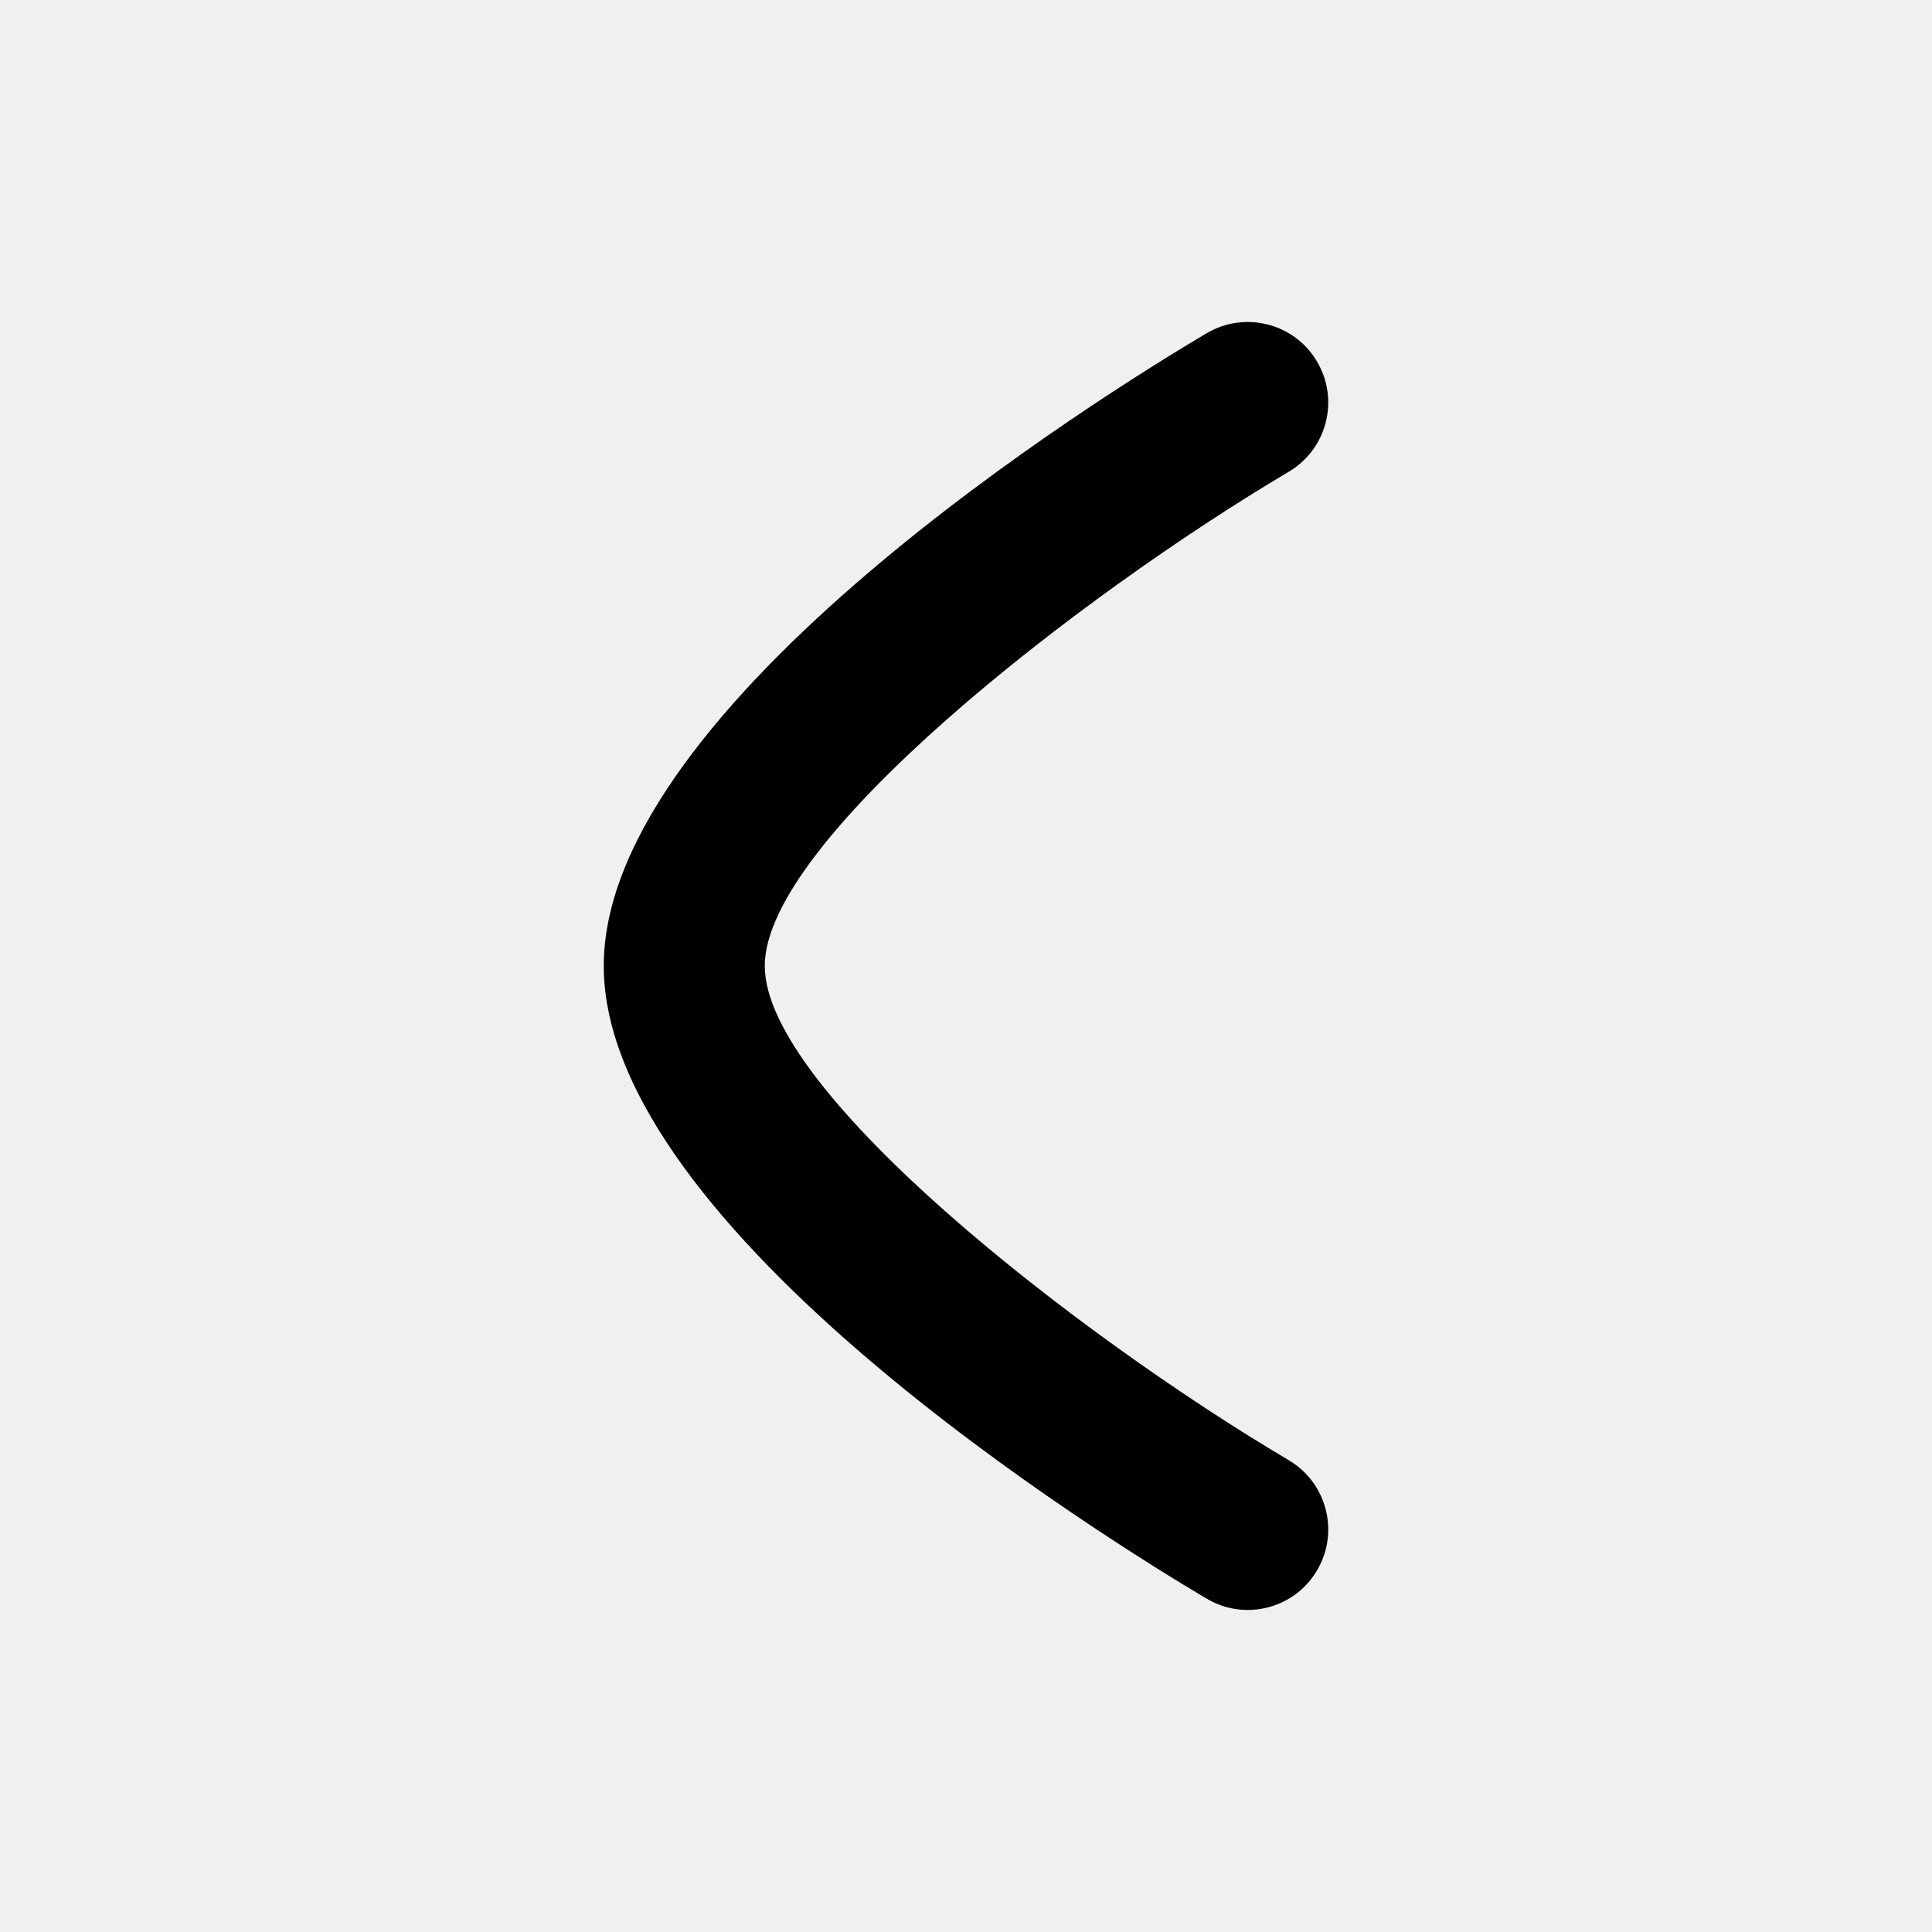
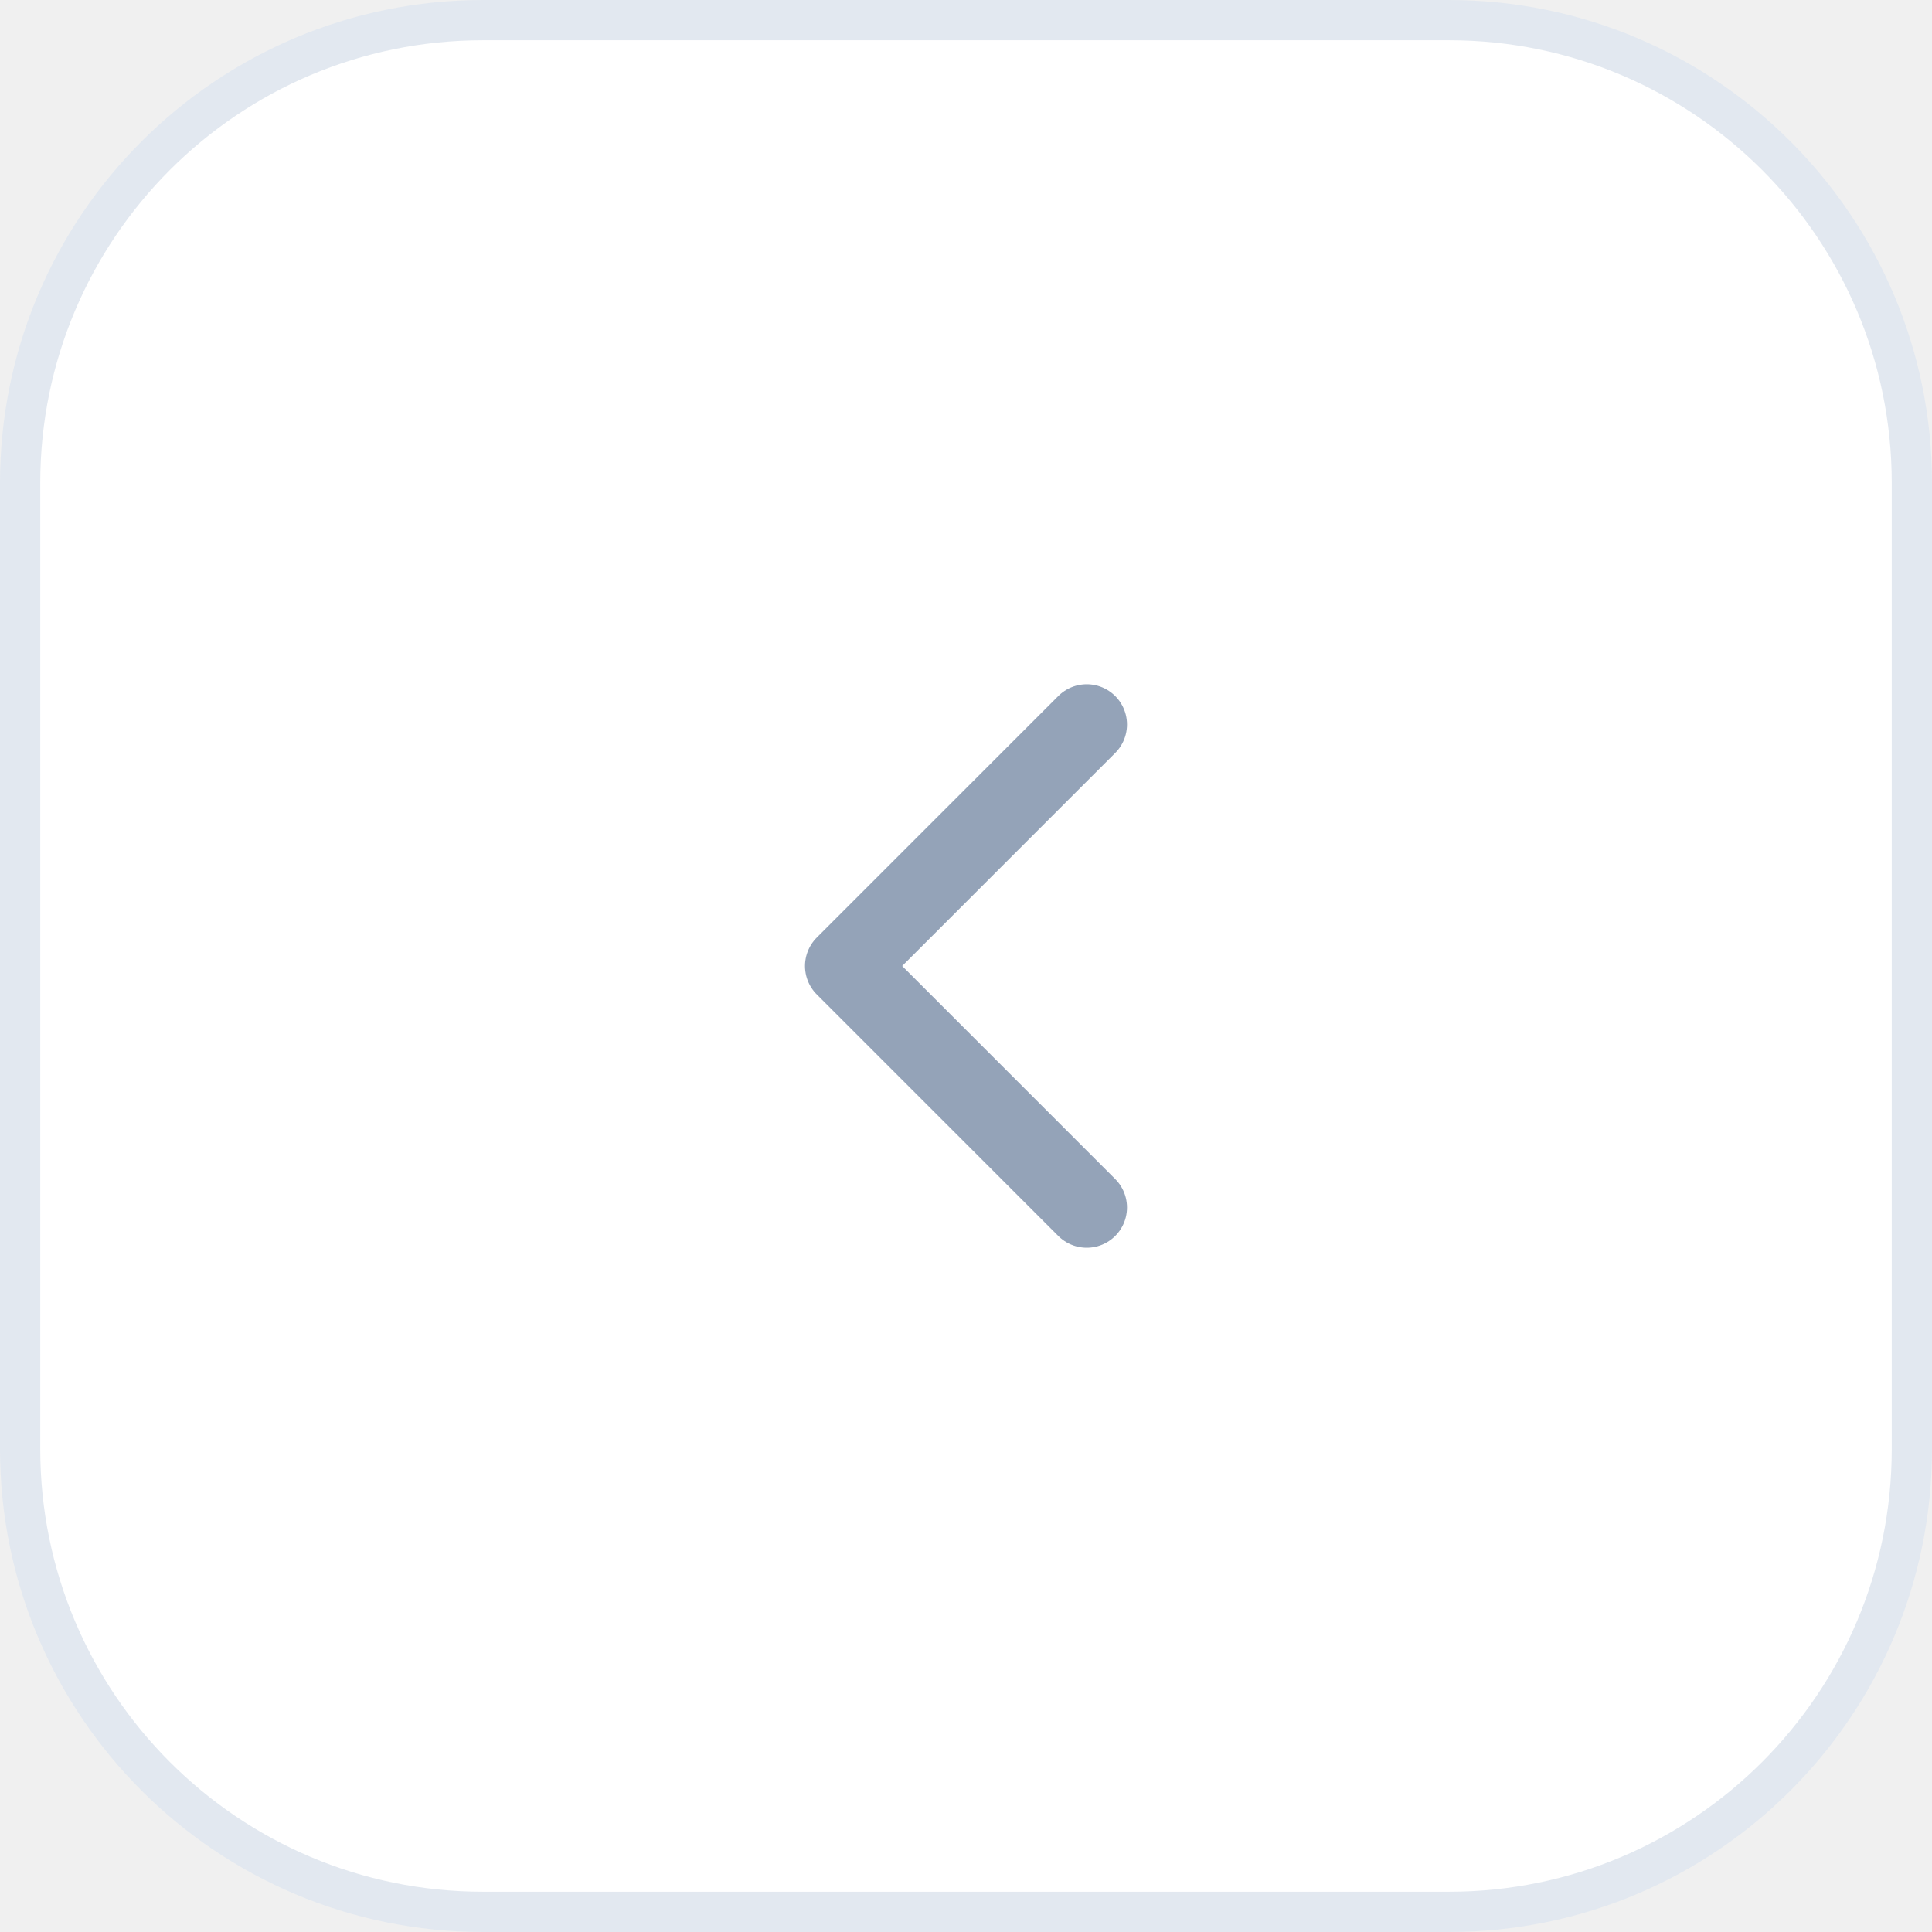
- <svg xmlns="http://www.w3.org/2000/svg" width="38" height="38" viewBox="0 0 38 38" fill="none">
-   <path fill-rule="evenodd" clip-rule="evenodd" d="M24.54 31.666C24.266 31.666 23.988 31.595 23.734 31.444C21.755 30.273 11.875 24.164 11.875 18.999C11.875 13.836 21.753 7.726 23.734 6.554C24.489 6.109 25.46 6.358 25.903 7.109C26.35 7.862 26.1 8.833 25.349 9.278C21.193 11.741 15.042 16.534 15.042 18.999C15.042 21.469 21.191 26.261 25.349 28.721C26.1 29.166 26.35 30.137 25.903 30.89C25.609 31.389 25.082 31.666 24.54 31.666Z" fill="black" />
+ <svg xmlns="http://www.w3.org/2000/svg" width="48" height="48" viewBox="0 0 48 48" fill="none">
+   <rect x="0.5" y="0.5" width="47" height="47" rx="11.5" fill="white" />
+   <rect x="0.5" y="0.5" width="47" height="47" rx="11.5" stroke="#E2E8F0" />
+   <path d="M27 18L21 24L27 30" stroke="#94A3B8" stroke-width="2" stroke-linecap="round" stroke-linejoin="round" />
</svg>
